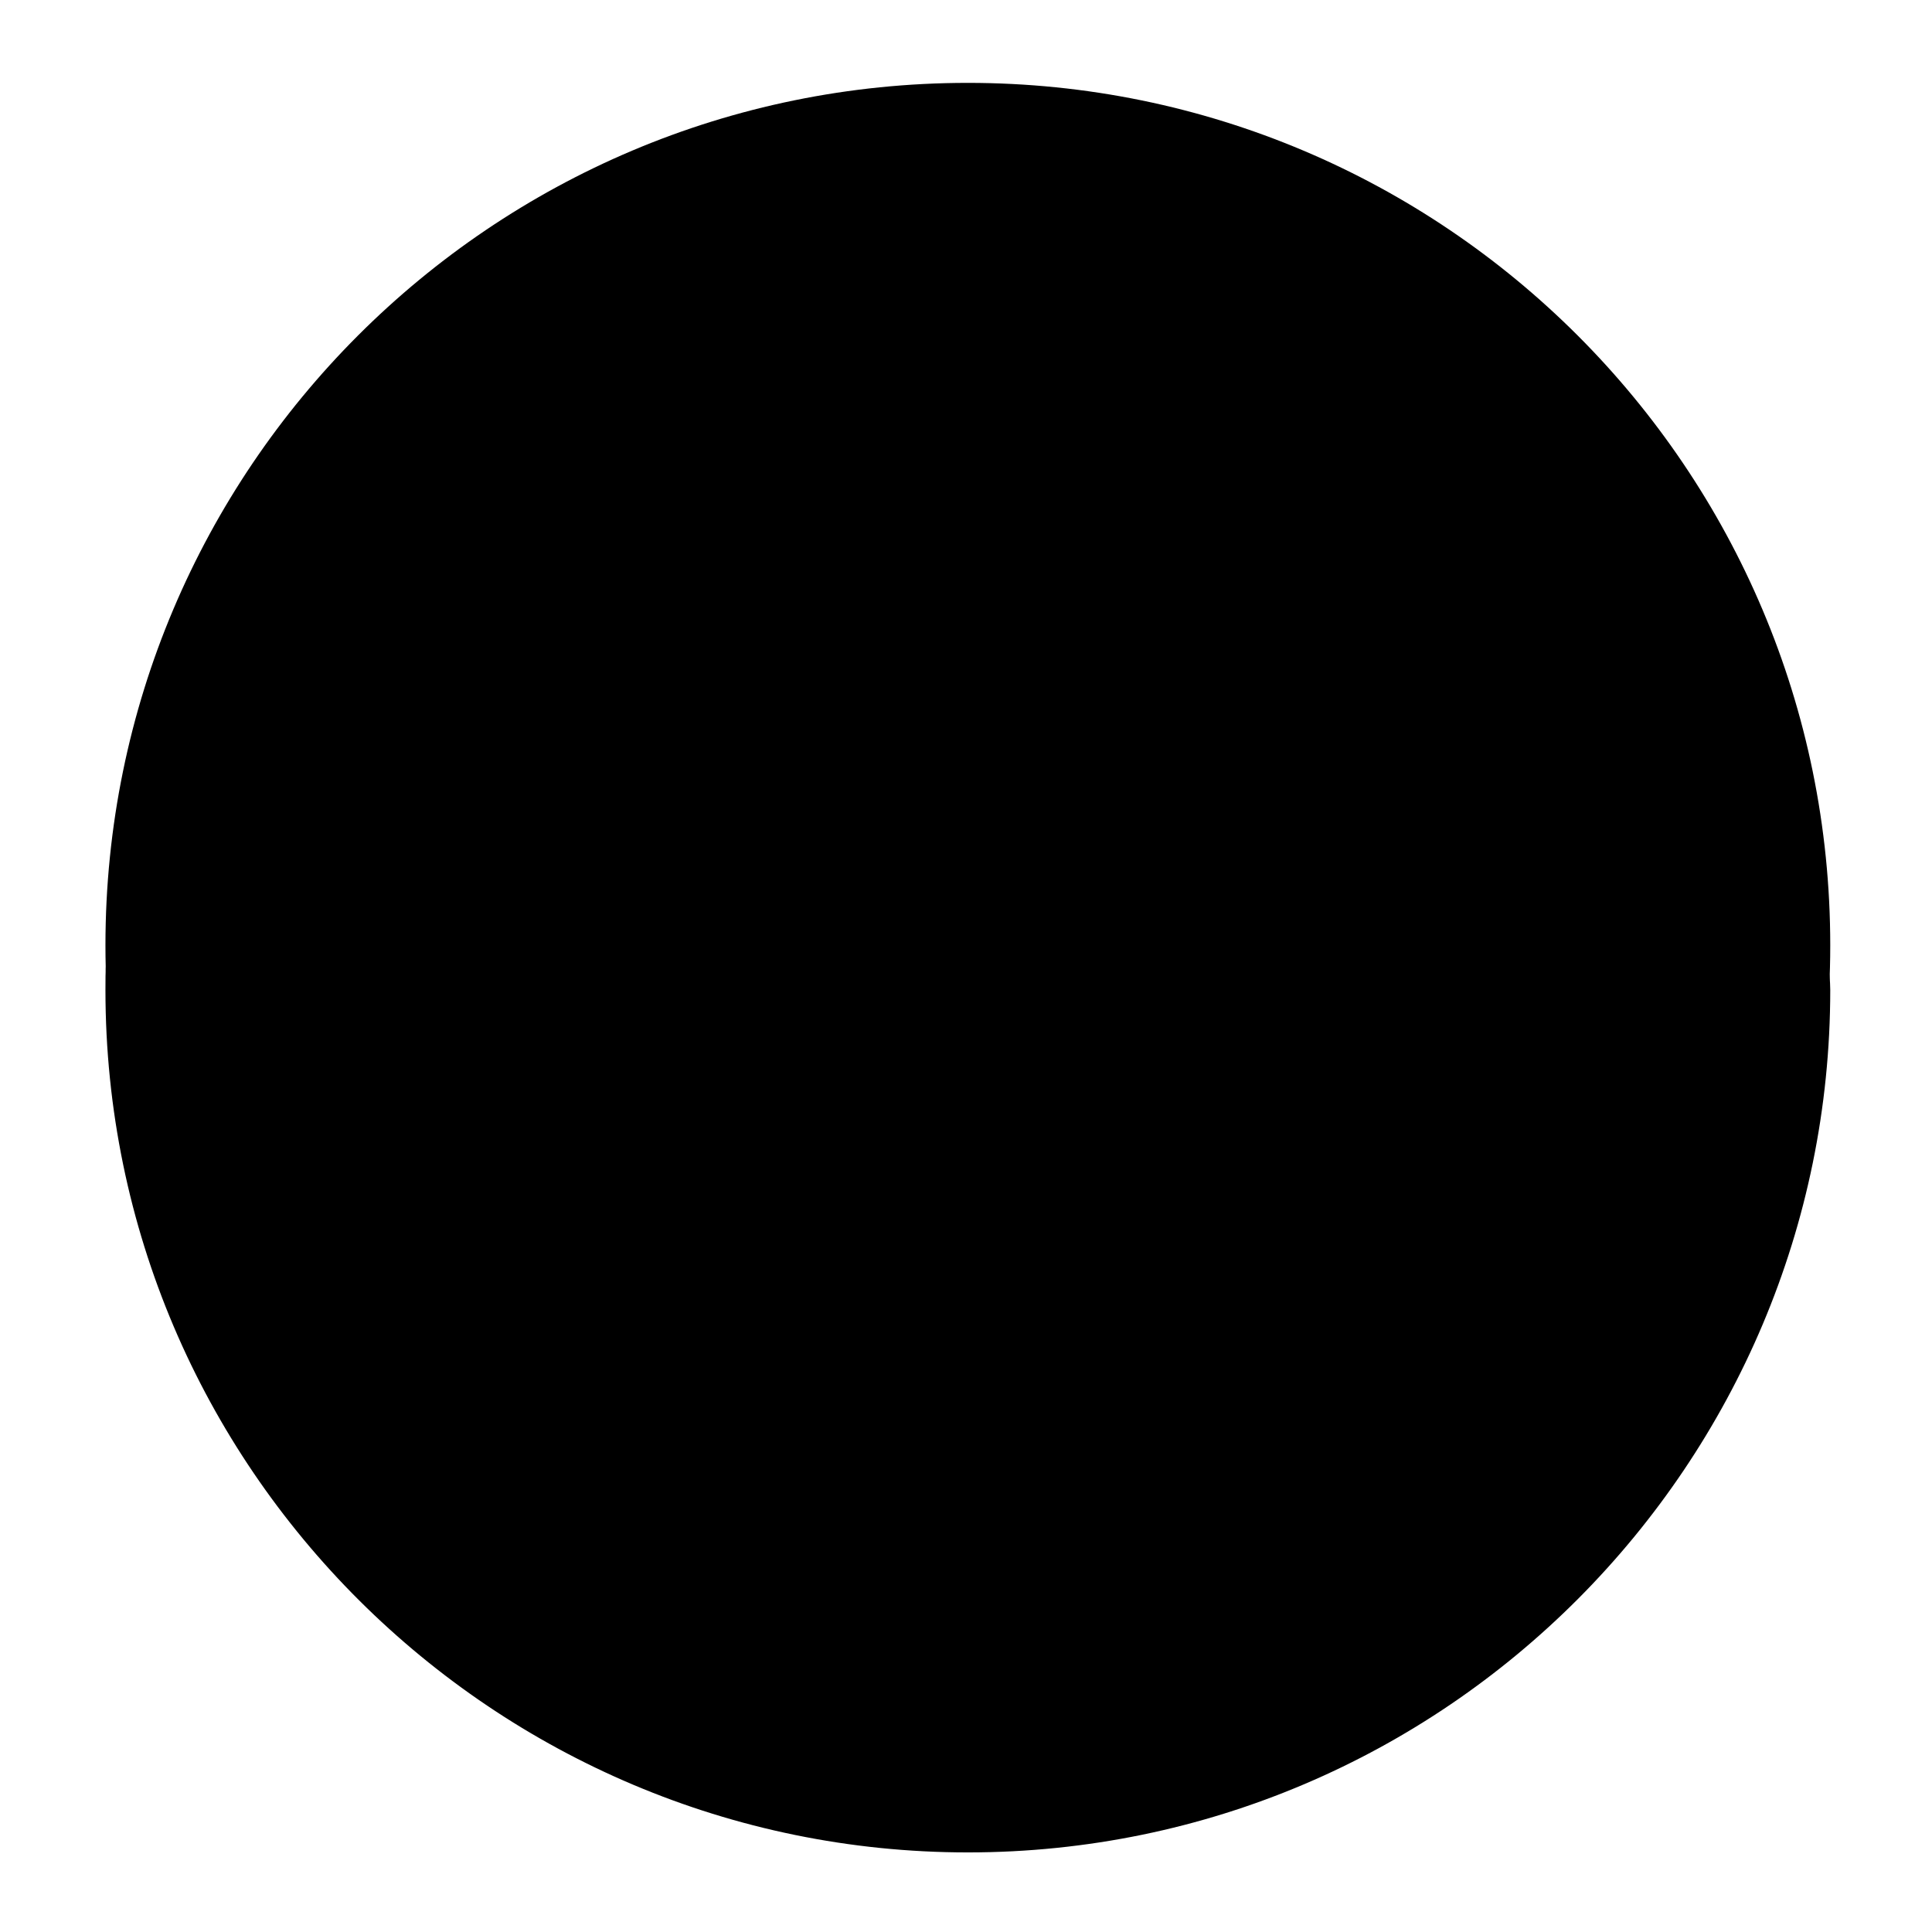
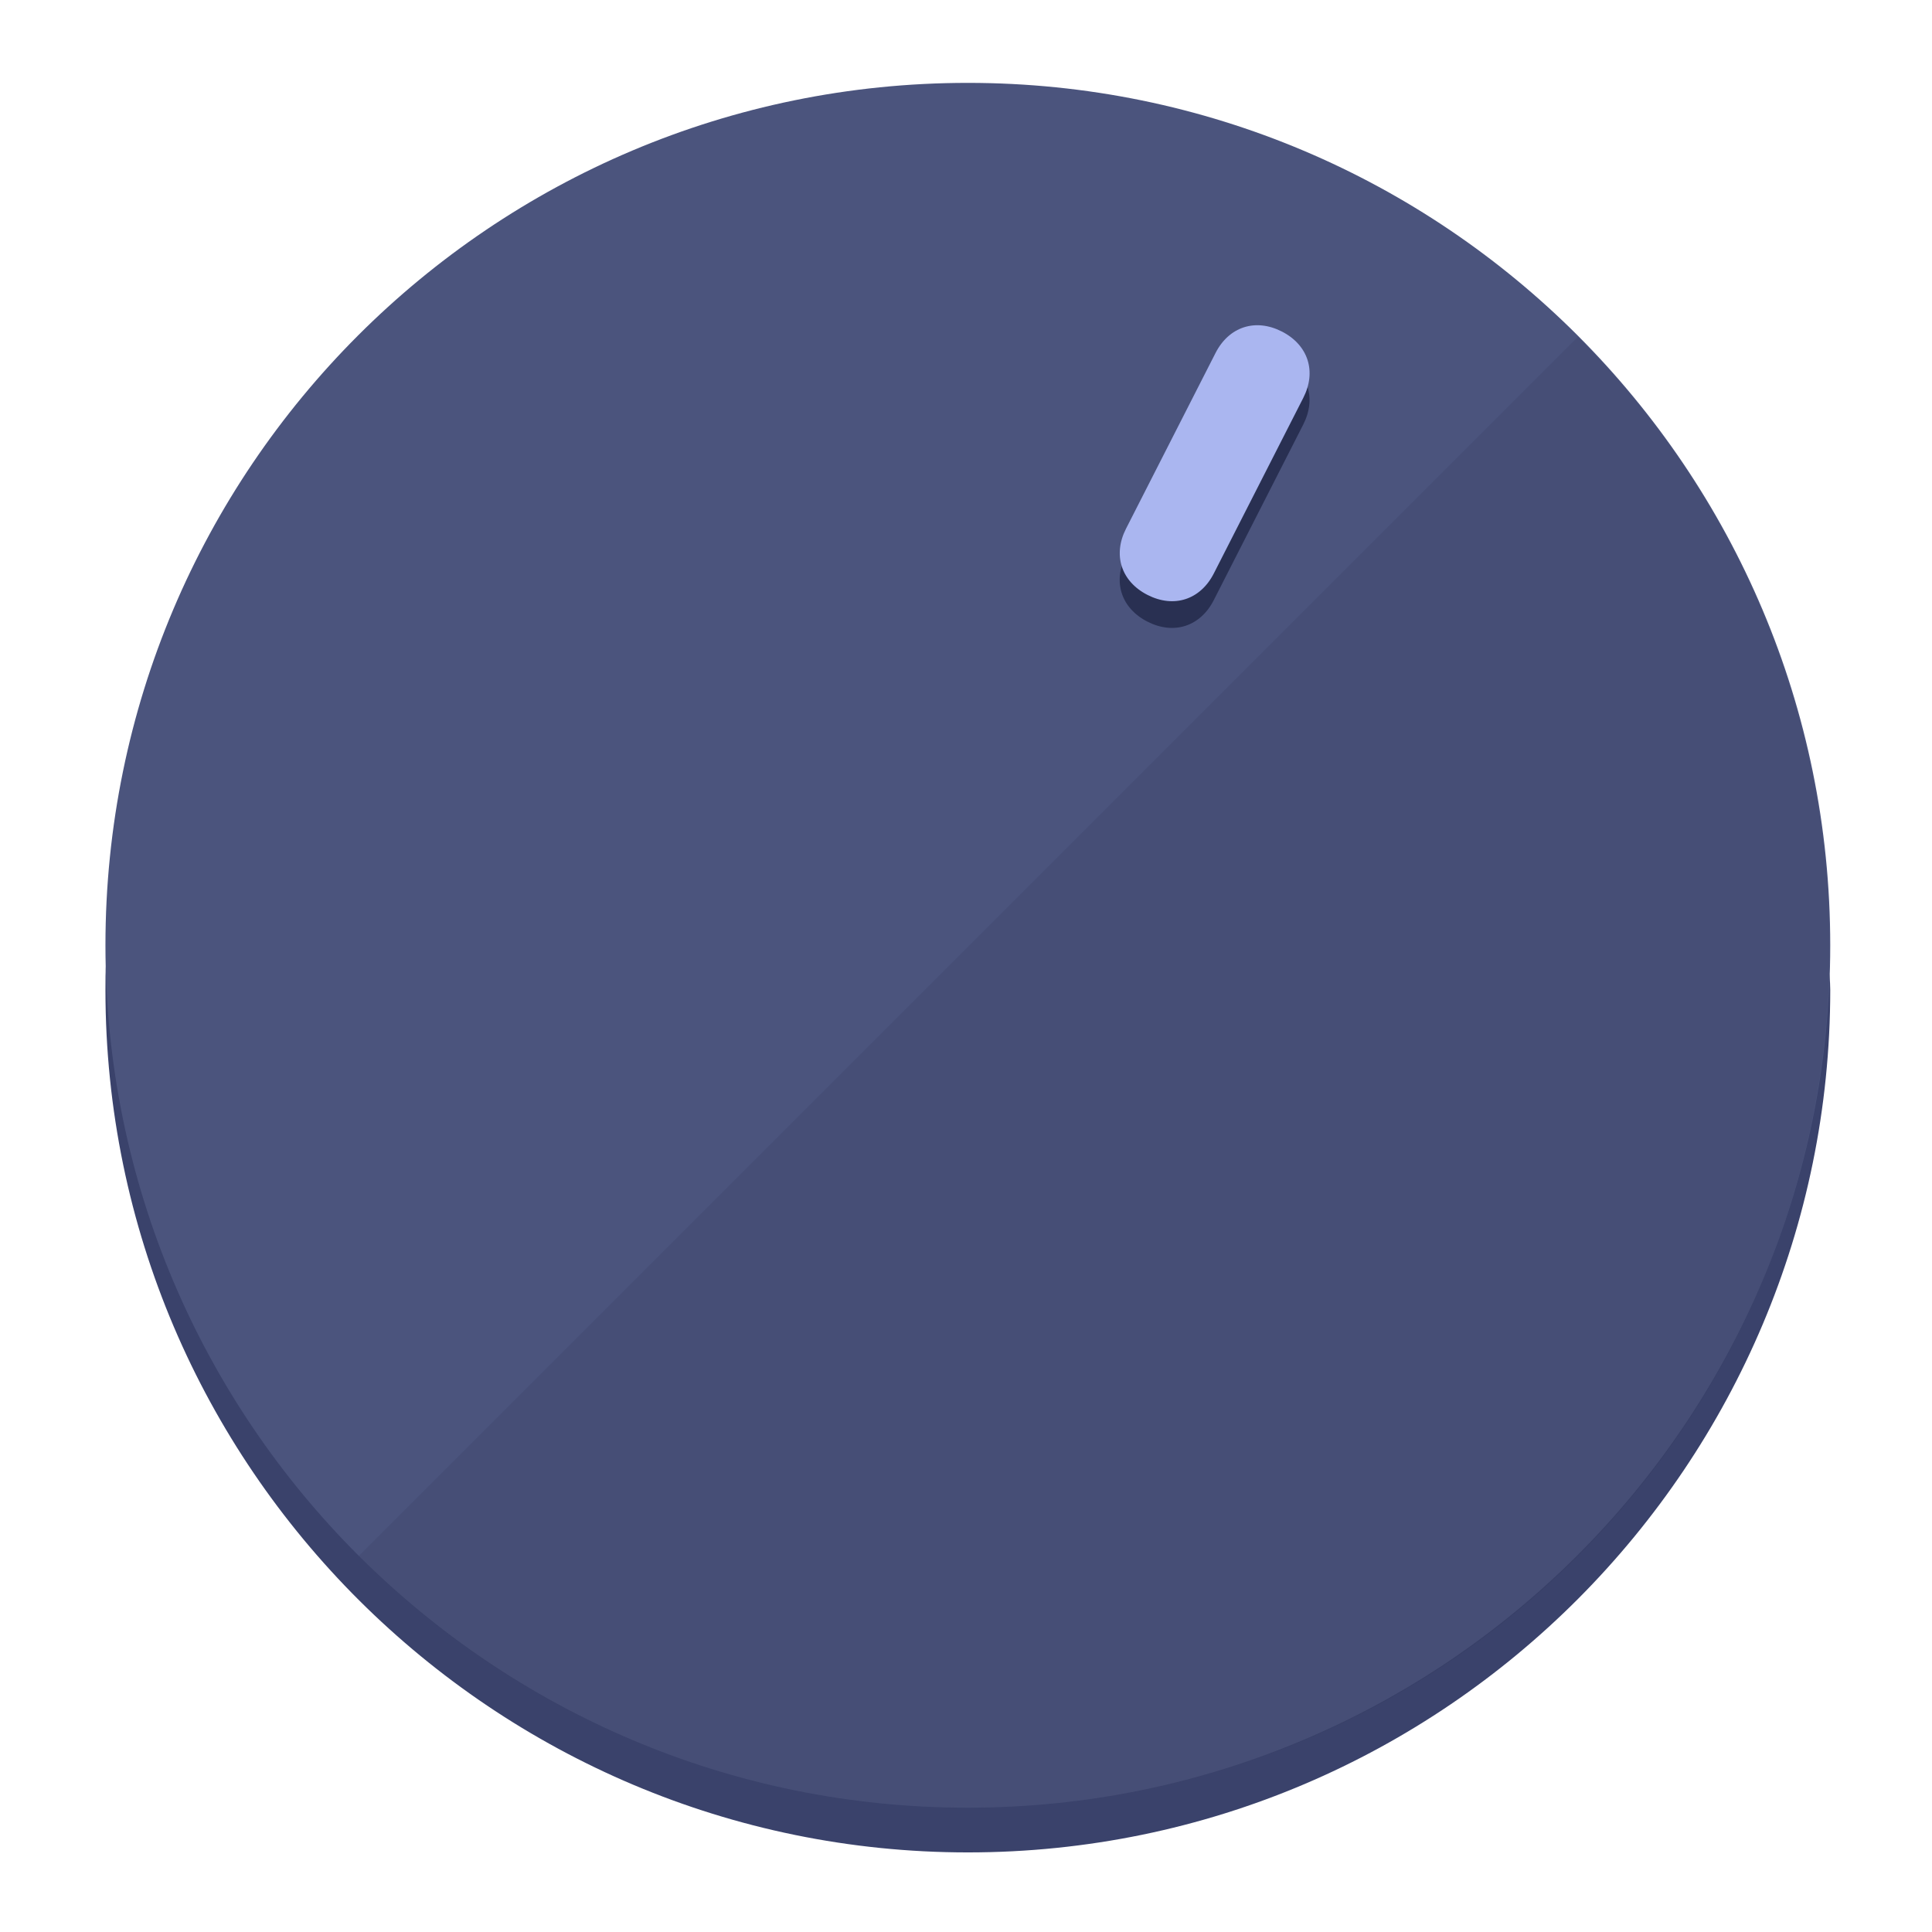
<svg xmlns="http://www.w3.org/2000/svg" height="120px" width="120px" version="1.1" id="Layer_1" viewBox="0 0 496.8 496.8" xml:space="preserve">
  <defs id="defs23" />
  <g id="g3158">
-     <path style="display:inline;fill:#;fill-opacity:1;stroke-width:1.584" d="m 248.875,445.92 c 116.582,0 212.89,-91.238 220.493,-205.286 0,5.069 1.267,8.87 1.267,13.939 0,121.651 -98.842,221.76 -221.76,221.76 -121.651,0 -221.76,-98.842 -221.76,-221.76 0,-5.069 0,-8.87 1.267,-13.939 7.603,114.048 103.91,205.286 220.493,205.286 z" id="path8" />
-     <circle style="display:inline;fill:#;fill-opacity:1;stroke-width:1.584" cx="248.875" cy="243.071" r="221.76" id="circle12" />
-     <path style="display:inline;fill:#;fill-opacity:0.154;stroke-width:1.587" d="m 405.744,86.606 c 86.308,86.308 86.308,227.193 0,313.5 -86.308,86.308 -227.193,86.308 -313.5,0" id="path14" />
+     <path style="display:inline;fill:#3A426B;fill-opacity:1;stroke-width:1.584" d="m 248.875,445.92 c 116.582,0 212.89,-91.238 220.493,-205.286 0,5.069 1.267,8.87 1.267,13.939 0,121.651 -98.842,221.76 -221.76,221.76 -121.651,0 -221.76,-98.842 -221.76,-221.76 0,-5.069 0,-8.87 1.267,-13.939 7.603,114.048 103.91,205.286 220.493,205.286 z" id="path8" />
+     <circle style="display:inline;fill:#4B547D;fill-opacity:1;stroke-width:1.584" cx="248.875" cy="243.071" r="221.76" id="circle12" />
+     <path style="display:inline;fill:#293052;fill-opacity:0.154;stroke-width:1.587" d="m 405.744,86.606 c 86.308,86.308 86.308,227.193 0,313.5 -86.308,86.308 -227.193,86.308 -313.5,0" id="path14" />
  </g>
  <g id="g3198">
    <circle style="display:none;fill:#000000;fill-opacity:0;stroke-width:1.584" cx="331.97" cy="104.232" r="221.76" id="circle12-3" transform="rotate(27)" />
-     <path style="display:inline;fill:#;fill-opacity:1;stroke-width:1.584" d="m 312.114,154.319 c -3.452,6.774 -10.269,8.99 -17.044,5.538 v 0 c -6.775,-3.452 -8.99,-10.269 -5.538,-17.044 l 23.012,-45.163 c 3.452,-6.774 10.269,-8.99 17.044,-5.538 v 0 c 6.774,3.452 8.99,10.269 5.538,17.044 z" id="path3789" />
-     <path style="display:inline;fill:#;stroke-width:1.584" d="m 312.13,147.448 c -3.452,6.775 -10.269,8.99 -17.044,5.538 v 0 c -6.774,-3.452 -8.99,-10.269 -5.538,-17.044 l 23.012,-45.163 c 3.452,-6.775 10.269,-8.99 17.044,-5.538 v 0 c 6.775,3.452 8.99,10.269 5.538,17.044 z" id="path915" />
+     <path style="display:inline;fill:#293052;fill-opacity:1;stroke-width:1.584" d="m 312.114,154.319 c -3.452,6.774 -10.269,8.99 -17.044,5.538 v 0 c -6.775,-3.452 -8.99,-10.269 -5.538,-17.044 l 23.012,-45.163 c 3.452,-6.774 10.269,-8.99 17.044,-5.538 v 0 c 6.774,3.452 8.99,10.269 5.538,17.044 z" id="path3789" />
+     <path style="display:inline;fill:#AAB6F0;stroke-width:1.584" d="m 312.13,147.448 c -3.452,6.775 -10.269,8.99 -17.044,5.538 v 0 c -6.774,-3.452 -8.99,-10.269 -5.538,-17.044 l 23.012,-45.163 c 3.452,-6.775 10.269,-8.99 17.044,-5.538 v 0 c 6.775,3.452 8.99,10.269 5.538,17.044 z" id="path915" />
  </g>
</svg>
